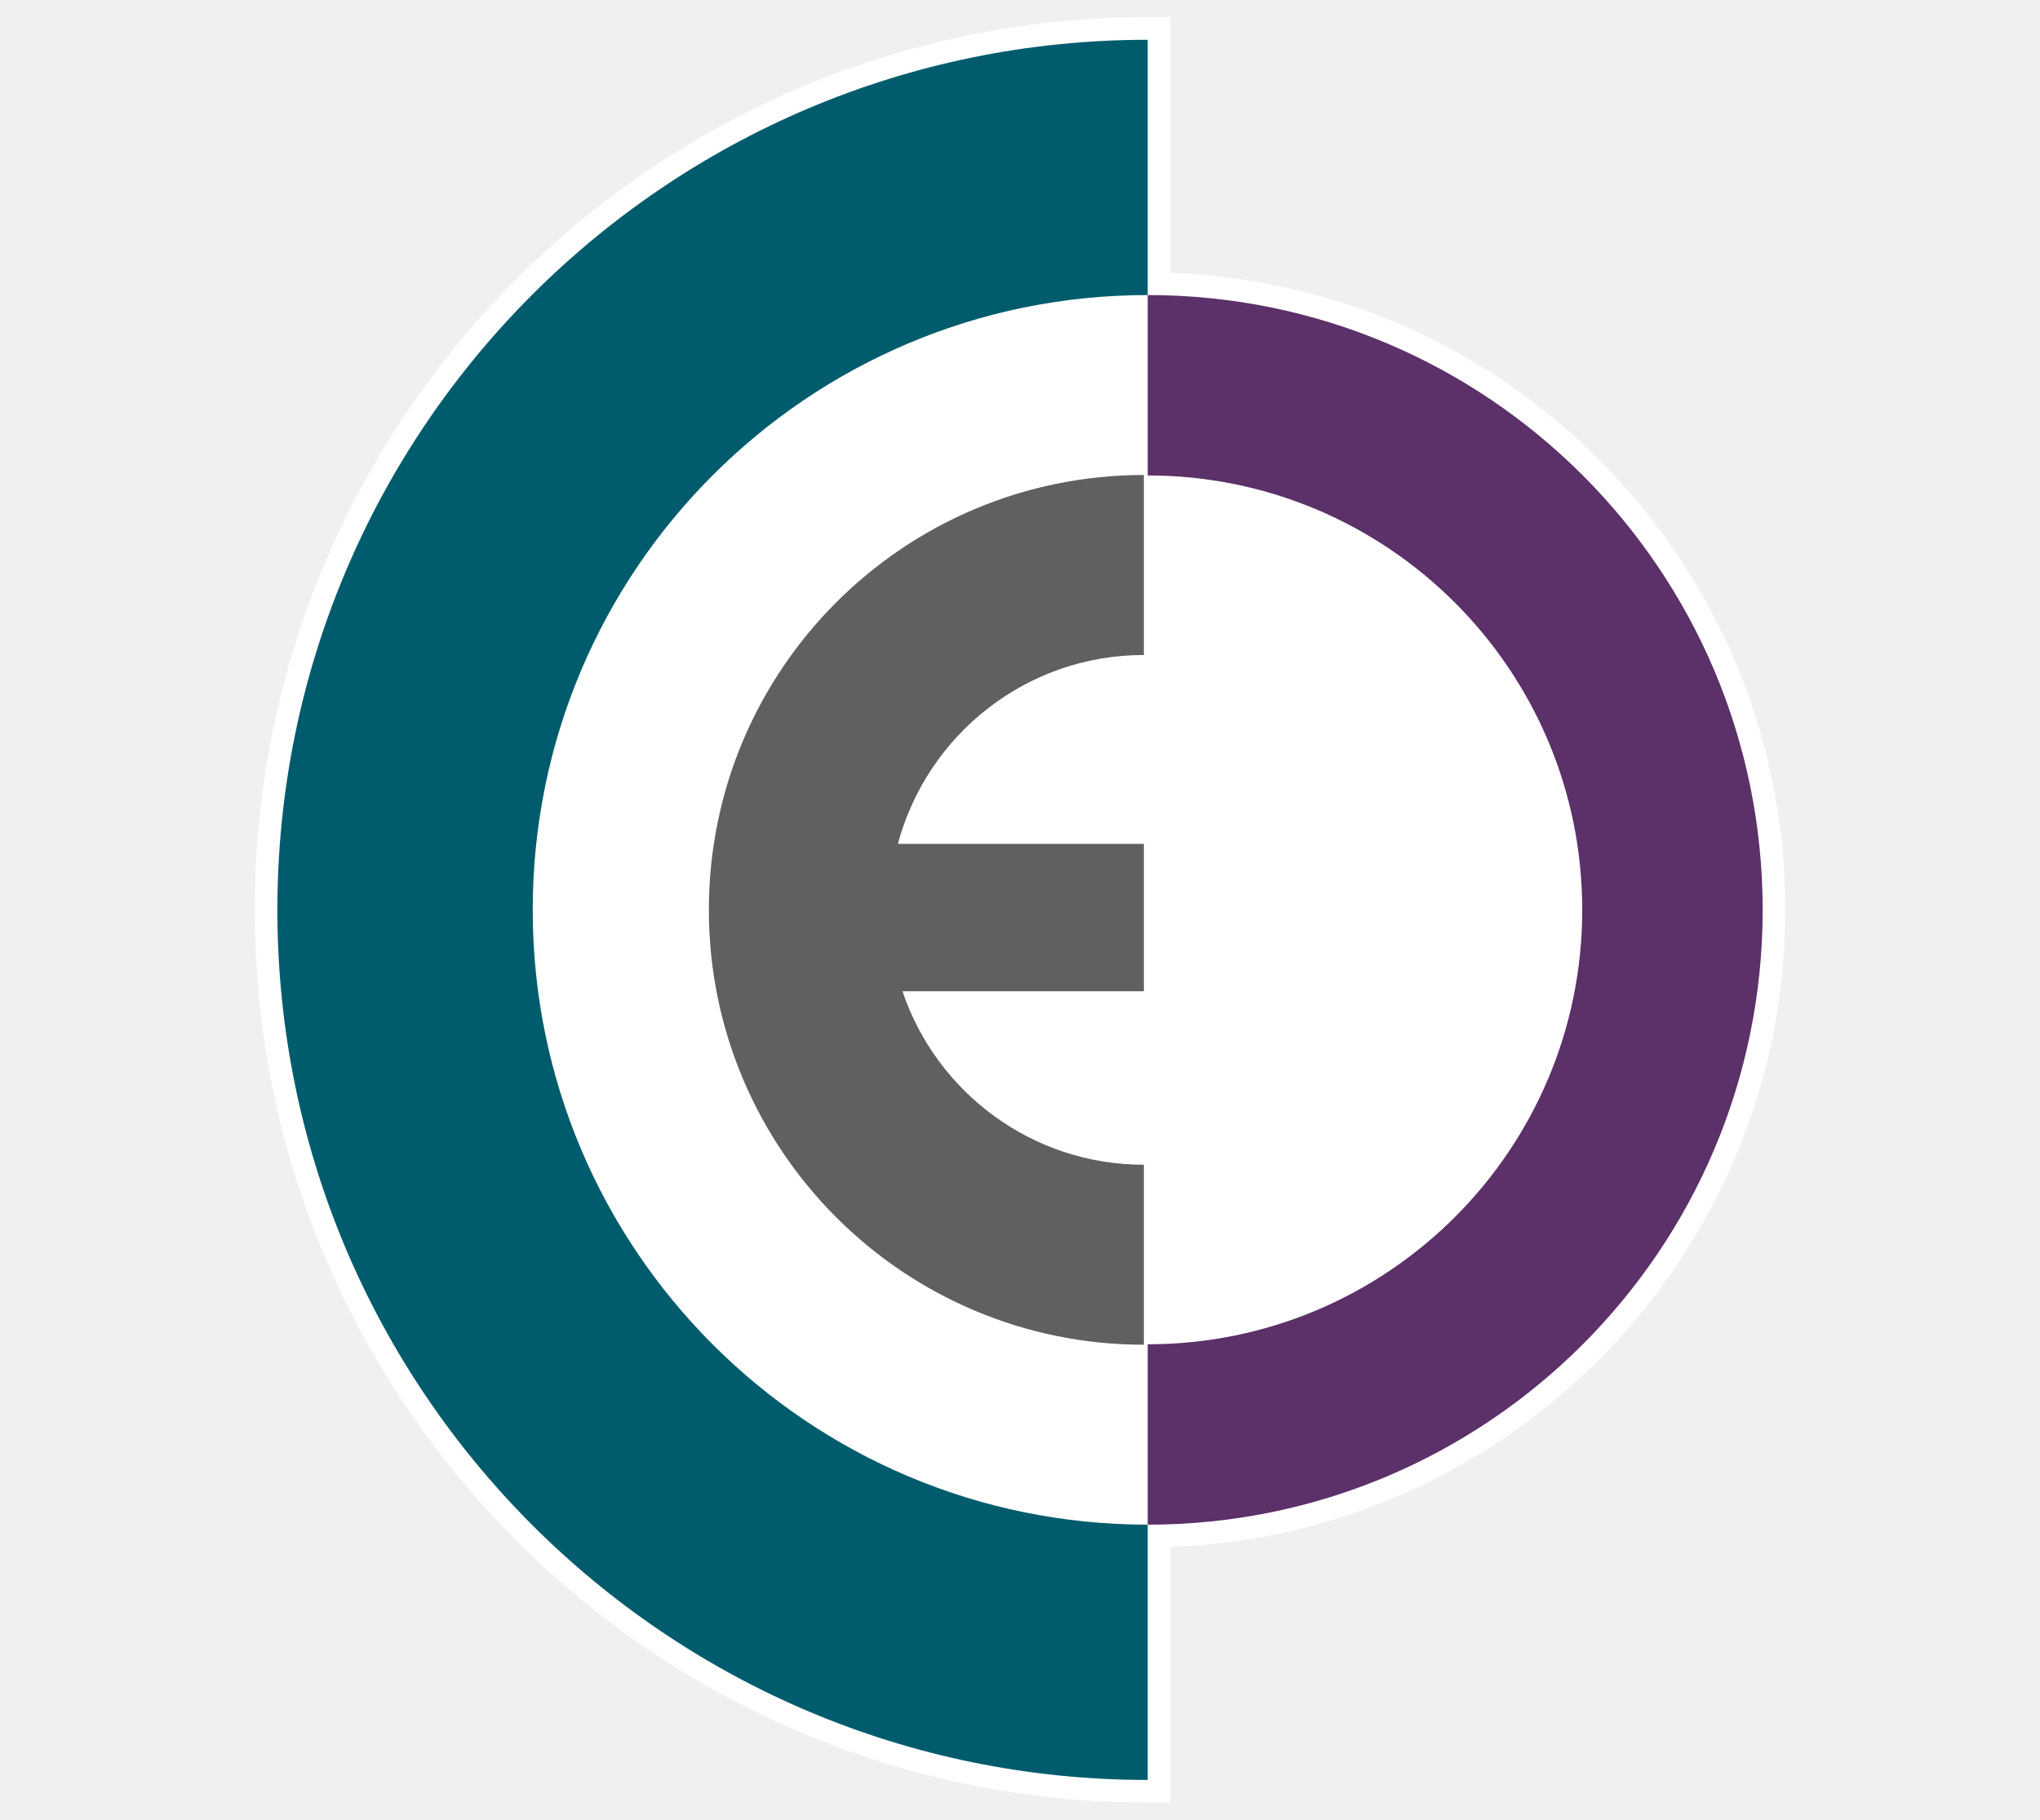
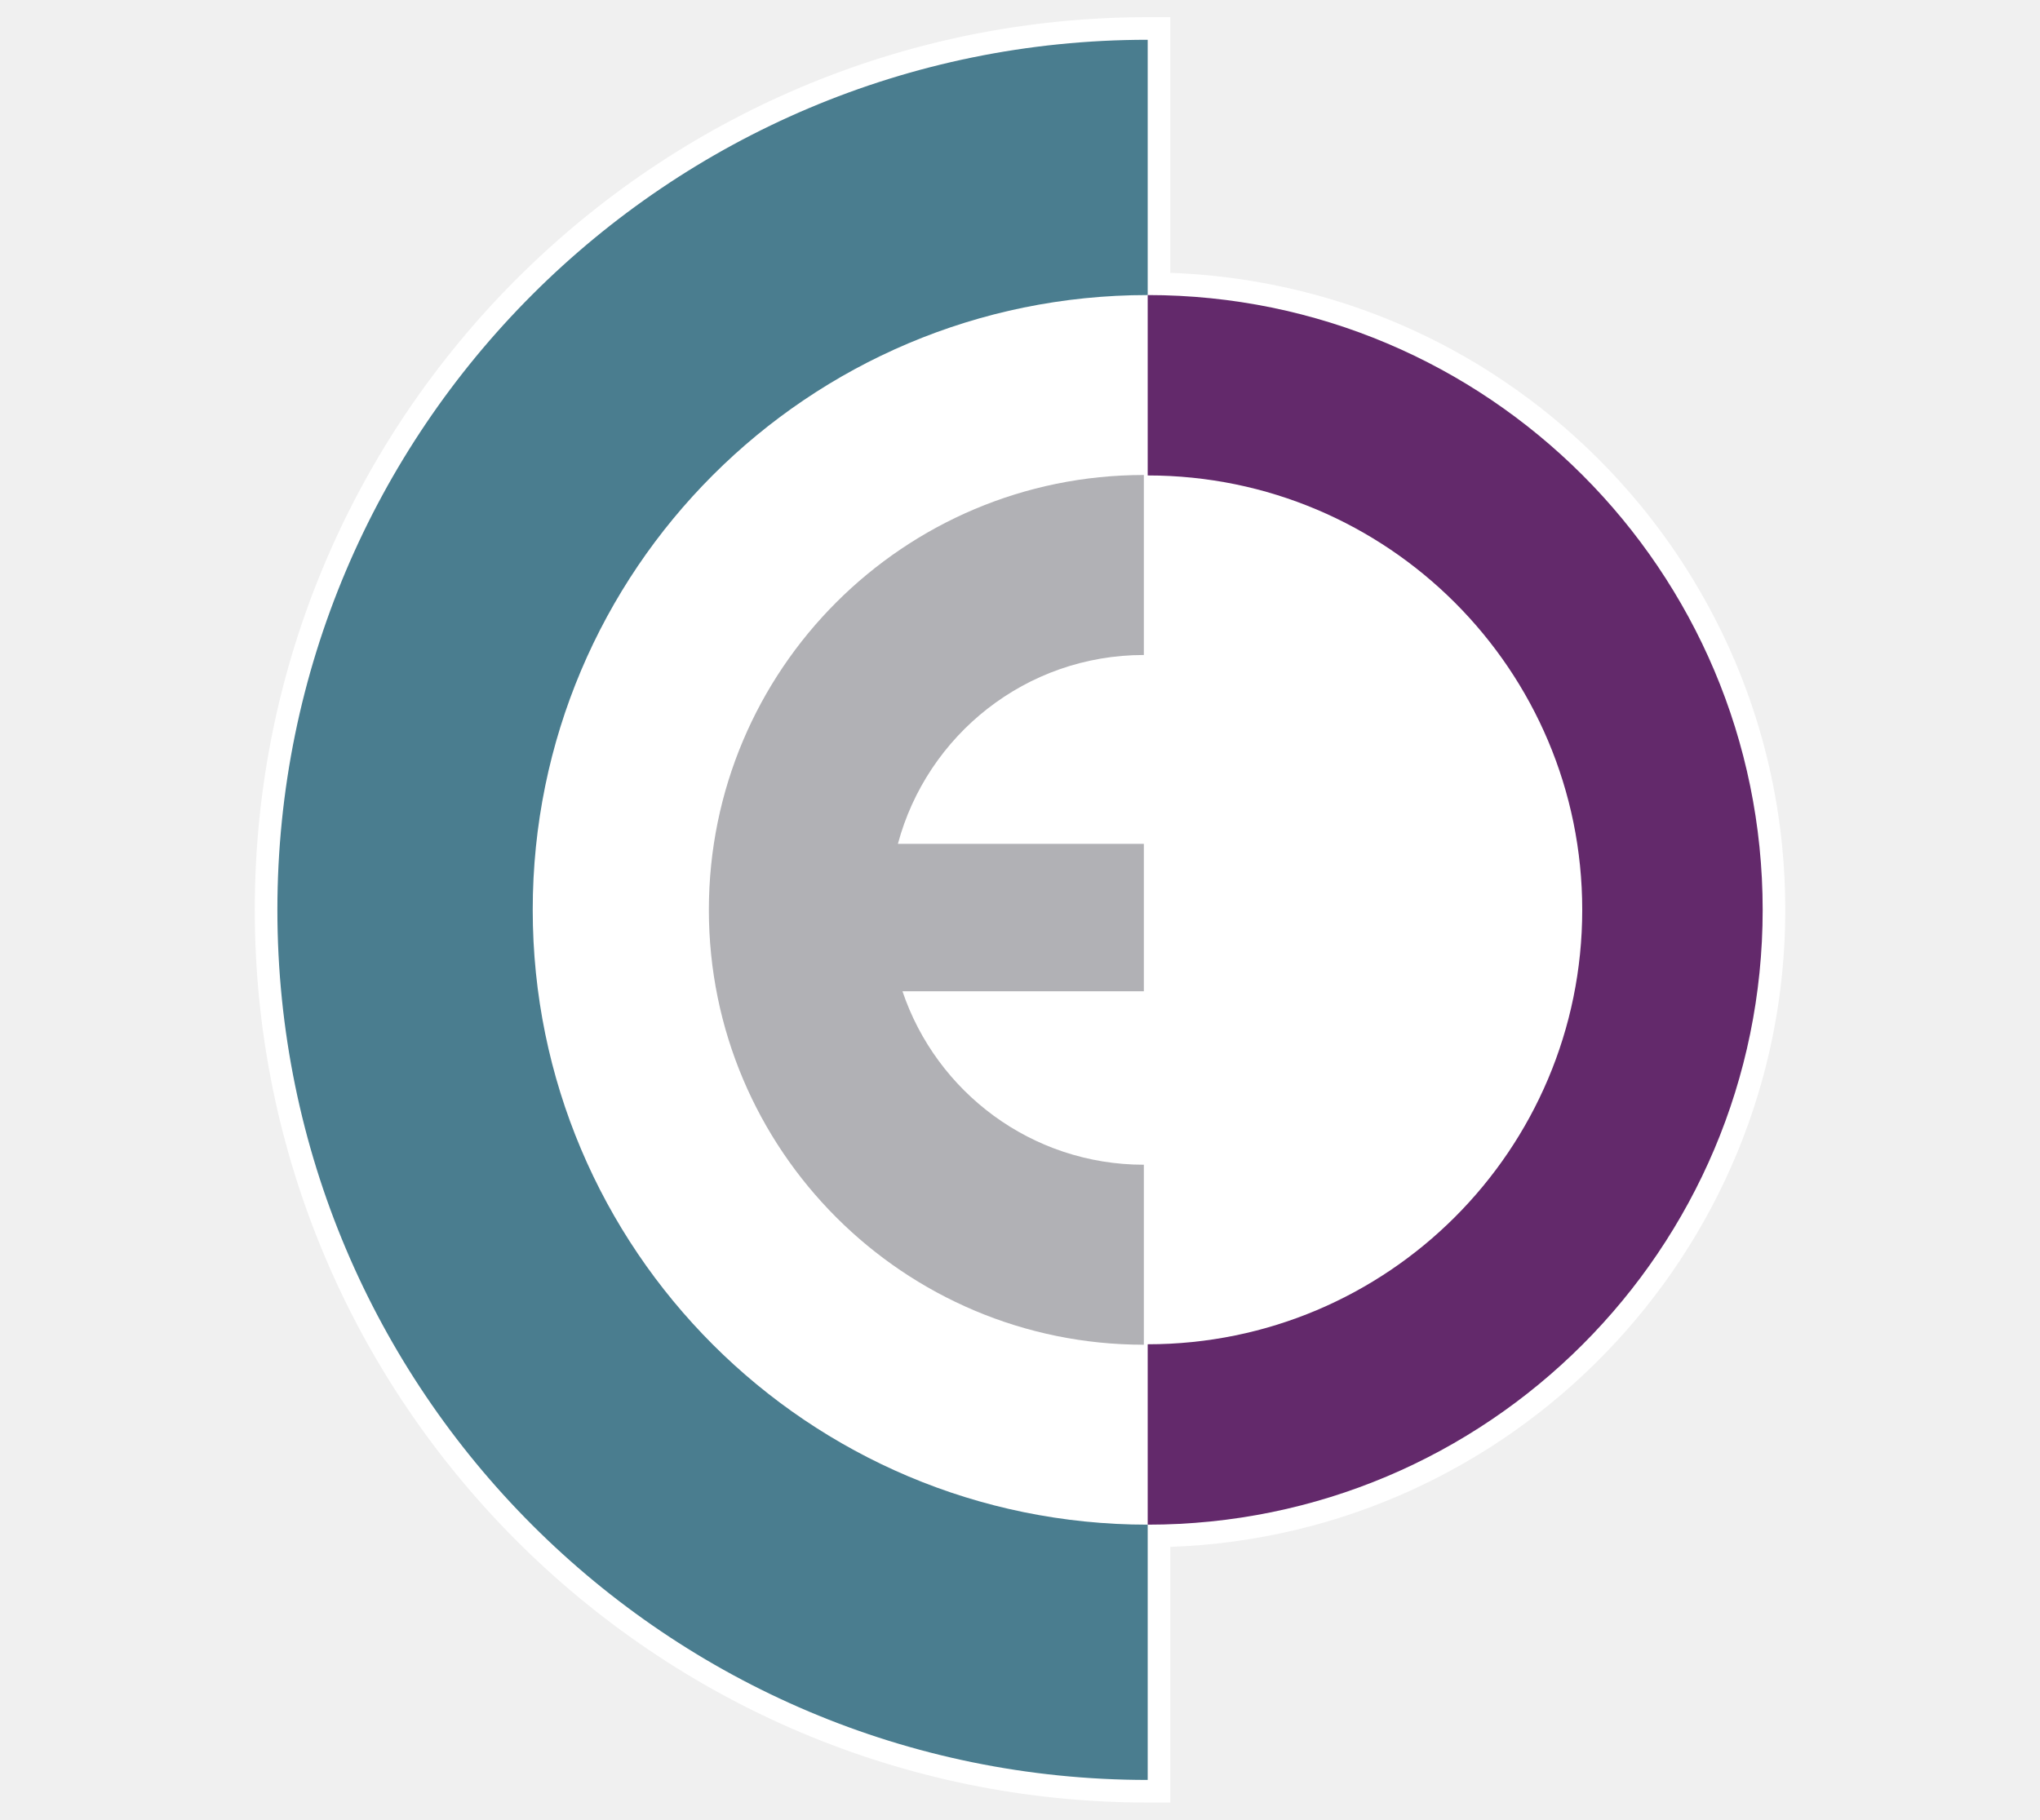
<svg xmlns="http://www.w3.org/2000/svg" version="1.1" id="Layer_1" x="0px" y="0px" viewBox="0 0 360.88 322" style="enable-background:new 0 0 360.88 322;" xml:space="preserve">
  <style type="text/css">
	.st0{fill:#FFFFFF;}
- 	.st1{fill:#005C6C;}
- 	.st2{fill:#606060;}
- 	.st3{fill:#5C3069;}
+ 	.st1{fill:#4A7D8F;}
+ 	.st2{fill:#B1B1B5;}
+ 	.st3{fill:#63296B;}
</style>
  <g>
    <path class="st0" d="M203.03,318.96c-87.1,0-157.96-70.86-157.96-157.96S115.93,3.04,203.03,3.04h4v45.24   c17.41,0.62,34.53,5.27,49.76,13.54c6.35,3.45,12.4,7.53,17.98,12.14c5.56,4.58,10.7,9.73,15.29,15.29   c3.45,4.18,6.62,8.64,9.43,13.26c1.88,3.1,3.63,6.32,5.21,9.59c1.59,3.29,3.03,6.7,4.28,10.12c3.21,8.76,5.32,17.93,6.26,27.25   c0.39,3.81,0.58,7.68,0.58,11.53c0,60.85-48.44,110.6-108.79,112.72v45.24H203.03z" />
  </g>
  <path class="st1" d="M203.03,314.96C118,314.96,49.07,246.03,49.07,161S118,7.04,203.03,7.04" />
  <circle class="st0" cx="203.03" cy="161" r="108.79" />
  <path class="st2" d="M202.35,115.9V84.05c-42.5,0-76.95,34.45-76.95,76.95s34.45,76.95,76.95,76.95V206.1  c-19.86,0-36.69-12.86-42.7-30.69h42.7v-26.09h-43.51C163.99,130.08,181.49,115.9,202.35,115.9z" />
  <path class="st3" d="M203.03,52.21v31.92c42.45,0,76.87,34.42,76.87,76.87s-34.42,76.87-76.87,76.87v31.92  c60.08,0,108.79-48.71,108.79-108.79S263.11,52.21,203.03,52.21z" />
</svg>
